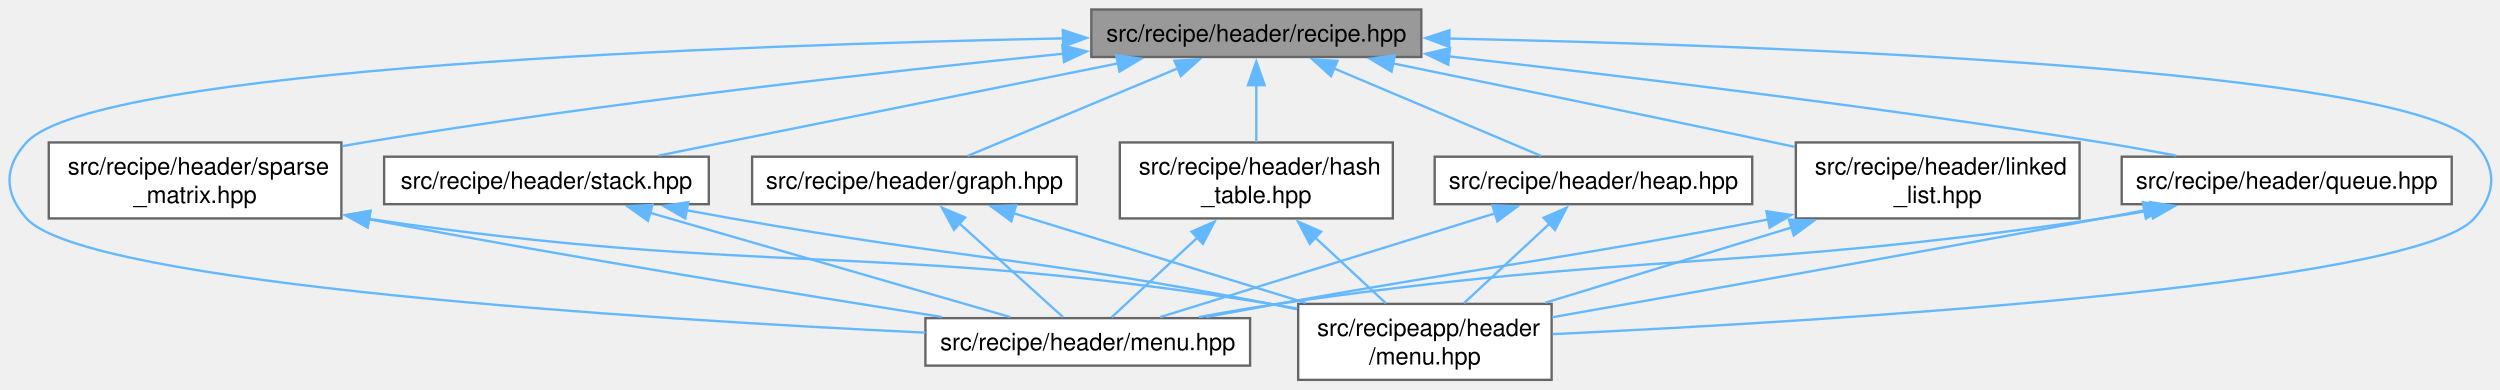
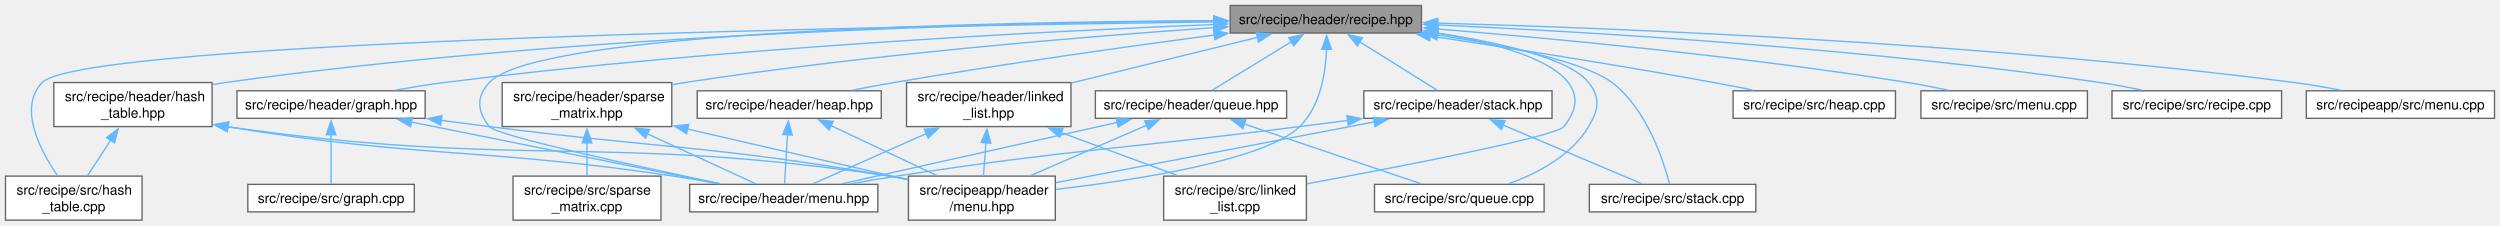
- <svg xmlns="http://www.w3.org/2000/svg" xmlns:xlink="http://www.w3.org/1999/xlink" width="1053pt" height="164pt" viewBox="0.00 0.00 1053.00 164.00">
+ <svg xmlns="http://www.w3.org/2000/svg" xmlns:xlink="http://www.w3.org/1999/xlink" width="1817pt" height="164pt" viewBox="0.00 0.00 1817.00 164.00">
  <g id="graph0" class="graph" transform="scale(1 1) rotate(0) translate(4 160)">
    <g id="Node000001" class="node">
      <g id="a_Node000001">
        <a xlink:title="Represents a Recipe entity in the Recipe &amp; Nutrition Tracker (C++ version).">
-           <polygon fill="#999999" stroke="#666666" points="594.66,-156 455.66,-156 455.66,-136 594.66,-136 594.66,-156" />
-           <text xml:space="preserve" text-anchor="middle" x="525.16" y="-142.5" font-family="Helvetica,sans-Serif" font-size="10.00">src/recipe/header/recipe.hpp</text>
+           <polygon fill="#999999" stroke="#666666" points="1029.12,-156 890.12,-156 890.12,-136 1029.12,-136 1029.12,-156" />
+           <text xml:space="preserve" text-anchor="middle" x="959.62" y="-142.5" font-family="Helvetica,sans-Serif" font-size="10.00">src/recipe/header/recipe.hpp</text>
        </a>
      </g>
    </g>
    <g id="Node000002" class="node">
      <g id="a_Node000002">
        <a xlink:href="graph_8hpp.html" target="_top" xlink:title="Graph implementation for recipe dependency tracking (C++ version).">
-           <polygon fill="white" stroke="#666666" points="449.54,-94 312.79,-94 312.79,-74 449.54,-74 449.54,-94" />
-           <text xml:space="preserve" text-anchor="middle" x="381.16" y="-80.5" font-family="Helvetica,sans-Serif" font-size="10.00">src/recipe/header/graph.hpp</text>
+           <polygon fill="white" stroke="#666666" points="305,-94 168.25,-94 168.25,-74 305,-74 305,-94" />
+           <text xml:space="preserve" text-anchor="middle" x="236.62" y="-80.5" font-family="Helvetica,sans-Serif" font-size="10.00">src/recipe/header/graph.hpp</text>
        </a>
      </g>
    </g>
    <g id="edge1_Node000001_Node000002" class="edge">
      <g id="a_edge1_Node000001_Node000002">
        <a xlink:title=" ">
-           <path fill="none" stroke="#63b8ff" d="M492.11,-131.23C464.95,-119.91 427.22,-104.19 403.51,-94.31" />
-           <polygon fill="#63b8ff" stroke="#63b8ff" points="490.69,-134.43 501.27,-135.04 493.38,-127.97 490.69,-134.43" />
+           <path fill="none" stroke="#63b8ff" d="M878.22,-142.18C756.21,-137.29 518.86,-125.26 318.62,-100 307.14,-98.55 294.82,-96.54 283.32,-94.47" />
+           <polygon fill="#63b8ff" stroke="#63b8ff" points="878.02,-145.67 888.15,-142.57 878.29,-138.68 878.02,-145.67" />
        </a>
      </g>
    </g>
    <g id="Node000003" class="node">
      <g id="a_Node000003">
        <a xlink:href="header_2menu_8hpp.html" target="_top" xlink:title="Main application interface for the Recipe &amp; Nutrition Tracker (C++ version).">
-           <polygon fill="white" stroke="#666666" points="522.54,-26 385.79,-26 385.79,-6 522.54,-6 522.54,-26" />
-           <text xml:space="preserve" text-anchor="middle" x="454.16" y="-12.5" font-family="Helvetica,sans-Serif" font-size="10.00">src/recipe/header/menu.hpp</text>
-         </a>
-       </g>
-     </g>
-     <g id="edge13_Node000001_Node000003" class="edge">
-       <g id="a_edge13_Node000001_Node000003">
-         <a xlink:title=" ">
-           <path fill="none" stroke="#63b8ff" d="M443.88,-143.84C305.46,-141.01 36.04,-131.49 7.16,-100 -2.45,-89.52 -2.31,-78.61 7.16,-68 31.9,-40.28 266.75,-25.6 385.75,-19.88" />
-           <polygon fill="#63b8ff" stroke="#63b8ff" points="443.66,-147.34 453.72,-144.03 443.8,-140.34 443.66,-147.34" />
+           <polygon fill="white" stroke="#666666" points="634,-26 497.25,-26 497.25,-6 634,-6 634,-26" />
+           <text xml:space="preserve" text-anchor="middle" x="565.62" y="-12.5" font-family="Helvetica,sans-Serif" font-size="10.00">src/recipe/header/menu.hpp</text>
+         </a>
+       </g>
+     </g>
+     <g id="edge16_Node000001_Node000003" class="edge">
+       <g id="a_edge16_Node000001_Node000003">
+         <a xlink:title=" ">
+           <path fill="none" stroke="#63b8ff" d="M878.19,-144.99C720.7,-144.12 386.72,-137.78 351.62,-100 341.95,-89.58 342.81,-79.16 351.62,-68 356.89,-61.33 458.29,-39.28 519.6,-26.46" />
+           <polygon fill="#63b8ff" stroke="#63b8ff" points="878.14,-148.49 888.16,-145.04 878.18,-141.49 878.14,-148.49" />
+         </a>
+       </g>
+     </g>
+     <g id="Node000005" class="node">
+       <g id="a_Node000005">
+         <a xlink:href="pp_2header_2menu_8hpp.html" target="_top" xlink:title="Main application interface for the Recipe &amp; Nutrition Tracker (C++ version).">
+           <polygon fill="white" stroke="#666666" points="763,-32 656.25,-32 656.25,0 763,0 763,-32" />
+           <text xml:space="preserve" text-anchor="start" x="664.25" y="-18.5" font-family="Helvetica,sans-Serif" font-size="10.00">src/recipeapp/header</text>
+           <text xml:space="preserve" text-anchor="middle" x="709.62" y="-6.5" font-family="Helvetica,sans-Serif" font-size="10.00">/menu.hpp</text>
+         </a>
+       </g>
+     </g>
+     <g id="edge36_Node000001_Node000005" class="edge">
+       <g id="a_edge36_Node000001_Node000005">
+         <a xlink:title=" ">
+           <path fill="none" stroke="#63b8ff" d="M960.17,-124.21C959.46,-106.81 955.54,-82.55 940.62,-68 915.86,-43.84 823.62,-29.39 763.46,-22.33" />
+           <polygon fill="#63b8ff" stroke="#63b8ff" points="956.67,-124.18 960.22,-134.16 963.67,-124.14 956.67,-124.18" />
+         </a>
+       </g>
+     </g>
+     <g id="Node000006" class="node">
+       <g id="a_Node000006">
+         <a xlink:href="hash__table_8hpp.html" target="_top" xlink:title="Hash Table implementation (C++ version).">
+           <polygon fill="white" stroke="#666666" points="150.12,-100 35.12,-100 35.12,-68 150.12,-68 150.12,-100" />
+           <text xml:space="preserve" text-anchor="start" x="43.12" y="-86.5" font-family="Helvetica,sans-Serif" font-size="10.00">src/recipe/header/hash</text>
+           <text xml:space="preserve" text-anchor="middle" x="92.62" y="-74.5" font-family="Helvetica,sans-Serif" font-size="10.00">_table.hpp</text>
+         </a>
+       </g>
+     </g>
+     <g id="edge5_Node000001_Node000006" class="edge">
+       <g id="a_edge5_Node000001_Node000006">
+         <a xlink:title=" ">
+           <path fill="none" stroke="#63b8ff" d="M878.28,-144.82C733.21,-143.52 420.54,-136.3 159.62,-100 156.67,-99.59 153.66,-99.12 150.62,-98.6" />
+           <polygon fill="#63b8ff" stroke="#63b8ff" points="878.15,-148.32 888.18,-144.9 878.21,-141.32 878.15,-148.32" />
+         </a>
+       </g>
+     </g>
+     <g id="Node000007" class="node">
+       <g id="a_Node000007">
+         <a xlink:href="hash__table_8cpp.html" target="_top" xlink:title="Hash Table implementation (C++ version).">
+           <polygon fill="white" stroke="#666666" points="99.25,-32 0,-32 0,0 99.25,0 99.25,-32" />
+           <text xml:space="preserve" text-anchor="start" x="8" y="-18.5" font-family="Helvetica,sans-Serif" font-size="10.00">src/recipe/src/hash</text>
+           <text xml:space="preserve" text-anchor="middle" x="49.62" y="-6.5" font-family="Helvetica,sans-Serif" font-size="10.00">_table.cpp</text>
+         </a>
+       </g>
+     </g>
+     <g id="edge29_Node000001_Node000007" class="edge">
+       <g id="a_edge29_Node000001_Node000007">
+         <a xlink:title=" ">
+           <path fill="none" stroke="#63b8ff" d="M878.58,-144.09C657.04,-141.22 55.8,-130.62 26.62,-100 8.99,-81.49 25.17,-50.67 37.87,-32.25" />
+           <polygon fill="#63b8ff" stroke="#63b8ff" points="878.23,-147.59 888.28,-144.22 878.32,-140.59 878.23,-147.59" />
+         </a>
+       </g>
+     </g>
+     <g id="Node000008" class="node">
+       <g id="a_Node000008">
+         <a xlink:href="heap_8hpp.html" target="_top" xlink:title="Min-Heap class for sorting recipes by calorie values (C++ version).">
+           <polygon fill="white" stroke="#666666" points="636.5,-94 502.75,-94 502.75,-74 636.5,-74 636.5,-94" />
+           <text xml:space="preserve" text-anchor="middle" x="569.62" y="-80.5" font-family="Helvetica,sans-Serif" font-size="10.00">src/recipe/header/heap.hpp</text>
+         </a>
+       </g>
+     </g>
+     <g id="edge9_Node000001_Node000008" class="edge">
+       <g id="a_edge9_Node000001_Node000008">
+         <a xlink:title=" ">
+           <path fill="none" stroke="#63b8ff" d="M878.79,-134.6C815.27,-126.15 724.62,-113.45 645.62,-100 635.81,-98.33 625.32,-96.37 615.37,-94.43" />
+           <polygon fill="#63b8ff" stroke="#63b8ff" points="878.06,-138.04 888.43,-135.88 878.98,-131.1 878.06,-138.04" />
+         </a>
+       </g>
+     </g>
+     <g id="Node000009" class="node">
+       <g id="a_Node000009">
+         <a xlink:href="linked__list_8hpp.html" target="_top" xlink:title="Singly Linked List for managing recipes (C++ version).">
+           <polygon fill="white" stroke="#666666" points="774.38,-100 654.88,-100 654.88,-68 774.38,-68 774.38,-100" />
+           <text xml:space="preserve" text-anchor="start" x="662.88" y="-86.5" font-family="Helvetica,sans-Serif" font-size="10.00">src/recipe/header/linked</text>
+           <text xml:space="preserve" text-anchor="middle" x="714.62" y="-74.5" font-family="Helvetica,sans-Serif" font-size="10.00">_list.hpp</text>
+         </a>
+       </g>
+     </g>
+     <g id="edge12_Node000001_Node000009" class="edge">
+       <g id="a_edge12_Node000001_Node000009">
+         <a xlink:title=" ">
+           <path fill="none" stroke="#63b8ff" d="M909.96,-132.84C870.78,-123.24 816.01,-109.83 774.42,-99.64" />
+           <polygon fill="#63b8ff" stroke="#63b8ff" points="909.06,-136.22 919.6,-135.2 910.72,-129.42 909.06,-136.22" />
+         </a>
+       </g>
+     </g>
+     <g id="Node000010" class="node">
+       <g id="a_Node000010">
+         <a xlink:href="linked__list_8cpp.html" target="_top" xlink:title="Singly linked list implementation for storing Recipe objects (C++ version).">
+           <polygon fill="white" stroke="#666666" points="945.5,-32 841.75,-32 841.75,0 945.5,0 945.5,-32" />
+           <text xml:space="preserve" text-anchor="start" x="849.75" y="-18.5" font-family="Helvetica,sans-Serif" font-size="10.00">src/recipe/src/linked</text>
+           <text xml:space="preserve" text-anchor="middle" x="893.62" y="-6.5" font-family="Helvetica,sans-Serif" font-size="10.00">_list.cpp</text>
+         </a>
+       </g>
+     </g>
+     <g id="edge31_Node000001_Node000010" class="edge">
+       <g id="a_edge31_Node000001_Node000010">
+         <a xlink:title=" ">
+           <path fill="none" stroke="#63b8ff" d="M1040.74,-135.92C1099.46,-126.02 1163.51,-106.18 1132.62,-68 1126.71,-60.69 1014.41,-39.05 945.88,-26.43" />
+           <polygon fill="#63b8ff" stroke="#63b8ff" points="1040.3,-132.45 1030.97,-137.48 1041.4,-139.36 1040.3,-132.45" />
+         </a>
+       </g>
+     </g>
+     <g id="Node000011" class="node">
+       <g id="a_Node000011">
+         <a xlink:href="queue_8hpp.html" target="_top" xlink:title="Circular Queue for Weekly Meal Planning (C++ version).">
+           <polygon fill="white" stroke="#666666" points="931.12,-94 792.12,-94 792.12,-74 931.12,-74 931.12,-94" />
+           <text xml:space="preserve" text-anchor="middle" x="861.62" y="-80.5" font-family="Helvetica,sans-Serif" font-size="10.00">src/recipe/header/queue.hpp</text>
+         </a>
+       </g>
+     </g>
+     <g id="edge17_Node000001_Node000011" class="edge">
+       <g id="a_edge17_Node000001_Node000011">
+         <a xlink:title=" ">
+           <path fill="none" stroke="#63b8ff" d="M934.62,-129.69C916.38,-118.52 892.25,-103.75 876.83,-94.31" />
+           <polygon fill="#63b8ff" stroke="#63b8ff" points="932.67,-132.6 943.02,-134.83 936.32,-126.63 932.67,-132.6" />
+         </a>
+       </g>
+     </g>
+     <g id="Node000012" class="node">
+       <g id="a_Node000012">
+         <a xlink:href="queue_8cpp.html" target="_top" xlink:title="Circular Queue implementation (C++ version).">
+           <polygon fill="white" stroke="#666666" points="1118.25,-26 995,-26 995,-6 1118.25,-6 1118.25,-26" />
+           <text xml:space="preserve" text-anchor="middle" x="1056.62" y="-12.5" font-family="Helvetica,sans-Serif" font-size="10.00">src/recipe/src/queue.cpp</text>
+         </a>
+       </g>
+     </g>
+     <g id="edge33_Node000001_Node000012" class="edge">
+       <g id="a_edge33_Node000001_Node000012">
+         <a xlink:title=" ">
+           <path fill="none" stroke="#63b8ff" d="M1040.71,-135.98C1086.24,-129.06 1136.66,-117.64 1150.62,-100 1159.45,-88.85 1157.9,-80.22 1150.62,-68 1138.09,-46.94 1113.49,-34.04 1092.6,-26.48" />
+           <polygon fill="#63b8ff" stroke="#63b8ff" points="1040.47,-132.48 1031.07,-137.38 1041.47,-139.41 1040.47,-132.48" />
+         </a>
+       </g>
+     </g>
+     <g id="Node000013" class="node">
+       <g id="a_Node000013">
+         <a xlink:href="sparse__matrix_8hpp.html" target="_top" xlink:title="Sparse Matrix implementation for ingredient-recipe relationships (C++ version).">
+           <polygon fill="white" stroke="#666666" points="484.25,-100 361,-100 361,-68 484.25,-68 484.25,-100" />
+           <text xml:space="preserve" text-anchor="start" x="369" y="-86.5" font-family="Helvetica,sans-Serif" font-size="10.00">src/recipe/header/sparse</text>
+           <text xml:space="preserve" text-anchor="middle" x="422.62" y="-74.5" font-family="Helvetica,sans-Serif" font-size="10.00">_matrix.hpp</text>
+         </a>
+       </g>
+     </g>
+     <g id="edge21_Node000001_Node000013" class="edge">
+       <g id="a_edge21_Node000001_Node000013">
+         <a xlink:title=" ">
+           <path fill="none" stroke="#63b8ff" d="M878.52,-139.93C785.28,-133.47 627.82,-120.59 493.62,-100 490.64,-99.54 487.58,-99.04 484.51,-98.5" />
+           <polygon fill="#63b8ff" stroke="#63b8ff" points="878.12,-143.41 888.34,-140.6 878.6,-136.43 878.12,-143.41" />
+         </a>
+       </g>
+     </g>
+     <g id="Node000015" class="node">
+       <g id="a_Node000015">
+         <a xlink:href="stack_8hpp.html" target="_top" xlink:title="Undo Stack implementation for Recipe operations (C++ version).">
+           <polygon fill="white" stroke="#666666" points="1124,-94 987.25,-94 987.25,-74 1124,-74 1124,-94" />
+           <text xml:space="preserve" text-anchor="middle" x="1055.62" y="-80.5" font-family="Helvetica,sans-Serif" font-size="10.00">src/recipe/header/stack.hpp</text>
+         </a>
+       </g>
+     </g>
+     <g id="edge25_Node000001_Node000015" class="edge">
+       <g id="a_edge25_Node000001_Node000015">
+         <a xlink:title=" ">
+           <path fill="none" stroke="#63b8ff" d="M984.37,-129.54C1002.21,-118.39 1025.69,-103.71 1040.73,-94.31" />
+           <polygon fill="#63b8ff" stroke="#63b8ff" points="982.53,-126.55 975.91,-134.82 986.24,-132.49 982.53,-126.55" />
+         </a>
+       </g>
+     </g>
+     <g id="Node000016" class="node">
+       <g id="a_Node000016">
+         <a xlink:href="stack_8cpp.html" target="_top" xlink:title="Stack implementation (C++ version).">
+           <polygon fill="white" stroke="#666666" points="1272.12,-26 1151.12,-26 1151.12,-6 1272.12,-6 1272.12,-26" />
+           <text xml:space="preserve" text-anchor="middle" x="1211.62" y="-12.5" font-family="Helvetica,sans-Serif" font-size="10.00">src/recipe/src/stack.cpp</text>
+         </a>
+       </g>
+     </g>
+     <g id="edge35_Node000001_Node000016" class="edge">
+       <g id="a_edge35_Node000001_Node000016">
+         <a xlink:title=" ">
+           <path fill="none" stroke="#63b8ff" d="M1040.47,-134.64C1089.98,-126.96 1147.57,-115.19 1167.62,-100 1192.59,-81.09 1204.86,-43.86 1209.43,-26.42" />
+           <polygon fill="#63b8ff" stroke="#63b8ff" points="1040.26,-131.13 1030.89,-136.09 1041.3,-138.05 1040.26,-131.13" />
+         </a>
+       </g>
+     </g>
+     <g id="Node000017" class="node">
+       <g id="a_Node000017">
+         <a xlink:href="heap_8cpp.html" target="_top" xlink:title="Min-Heap implementation used for sorting recipes by calorie values (C++ version).">
+           <polygon fill="white" stroke="#666666" points="1373.62,-94 1255.62,-94 1255.62,-74 1373.62,-74 1373.62,-94" />
+           <text xml:space="preserve" text-anchor="middle" x="1314.62" y="-80.5" font-family="Helvetica,sans-Serif" font-size="10.00">src/recipe/src/heap.cpp</text>
+         </a>
+       </g>
+     </g>
+     <g id="edge30_Node000001_Node000017" class="edge">
+       <g id="a_edge30_Node000001_Node000017">
+         <a xlink:title=" ">
+           <path fill="none" stroke="#63b8ff" d="M1035.22,-133.87C1092.1,-125.27 1171.9,-112.72 1241.62,-100 1250.92,-98.3 1260.85,-96.36 1270.29,-94.44" />
+           <polygon fill="#63b8ff" stroke="#63b8ff" points="1035.03,-130.36 1025.66,-135.31 1036.07,-137.28 1035.03,-130.36" />
+         </a>
+       </g>
+     </g>
+     <g id="Node000018" class="node">
+       <g id="a_Node000018">
+         <a xlink:href="src_2menu_8cpp.html" target="_top" xlink:title="Menu system for Recipe &amp; Nutrition Tracker (C++ version).">
+           <polygon fill="white" stroke="#666666" points="1513.12,-94 1392.12,-94 1392.12,-74 1513.12,-74 1513.12,-94" />
+           <text xml:space="preserve" text-anchor="middle" x="1452.62" y="-80.5" font-family="Helvetica,sans-Serif" font-size="10.00">src/recipe/src/menu.cpp</text>
+         </a>
+       </g>
+     </g>
+     <g id="edge32_Node000001_Node000018" class="edge">
+       <g id="a_edge32_Node000001_Node000018">
+         <a xlink:title=" ">
+           <path fill="none" stroke="#63b8ff" d="M1040.97,-138.9C1126.39,-131.9 1264.45,-118.89 1382.62,-100 1392.2,-98.47 1402.44,-96.48 1412.04,-94.45" />
+           <polygon fill="#63b8ff" stroke="#63b8ff" points="1040.73,-135.41 1031.04,-139.71 1041.29,-142.39 1040.73,-135.41" />
+         </a>
+       </g>
+     </g>
+     <g id="Node000019" class="node">
+       <g id="a_Node000019">
+         <a xlink:href="recipe_8cpp.html" target="_top" xlink:title="Recipe class implementation (C++ version).">
+           <polygon fill="white" stroke="#666666" points="1654.25,-94 1531,-94 1531,-74 1654.25,-74 1654.25,-94" />
+           <text xml:space="preserve" text-anchor="middle" x="1592.62" y="-80.5" font-family="Helvetica,sans-Serif" font-size="10.00">src/recipe/src/recipe.cpp</text>
+         </a>
+       </g>
+     </g>
+     <g id="edge34_Node000001_Node000019" class="edge">
+       <g id="a_edge34_Node000001_Node000019">
+         <a xlink:title=" ">
+           <path fill="none" stroke="#63b8ff" d="M1040.59,-141.87C1150.3,-136.87 1352.08,-124.98 1522.62,-100 1532.46,-98.56 1542.99,-96.55 1552.81,-94.48" />
+           <polygon fill="#63b8ff" stroke="#63b8ff" points="1040.64,-138.37 1030.81,-142.31 1040.95,-145.36 1040.64,-138.37" />
+         </a>
+       </g>
+     </g>
+     <g id="Node000020" class="node">
+       <g id="a_Node000020">
+         <a xlink:href="pp_2src_2menu_8cpp.html" target="_top" xlink:title="Menu system for Recipe &amp; Nutrition Tracker (C++ version).">
+           <polygon fill="white" stroke="#666666" points="1809,-94 1672.25,-94 1672.25,-74 1809,-74 1809,-94" />
+           <text xml:space="preserve" text-anchor="middle" x="1740.62" y="-80.5" font-family="Helvetica,sans-Serif" font-size="10.00">src/recipeapp/src/menu.cpp</text>
+         </a>
+       </g>
+     </g>
+     <g id="edge37_Node000001_Node000020" class="edge">
+       <g id="a_edge37_Node000001_Node000020">
+         <a xlink:title=" ">
+           <path fill="none" stroke="#63b8ff" d="M1040.48,-143.21C1171.73,-139.54 1439.08,-128.93 1663.62,-100 1674.57,-98.59 1686.29,-96.57 1697.21,-94.47" />
+           <polygon fill="#63b8ff" stroke="#63b8ff" points="1040.77,-139.7 1030.87,-143.47 1040.96,-146.7 1040.77,-139.7" />
+         </a>
+       </g>
+     </g>
+     <g id="edge2_Node000002_Node000003" class="edge">
+       <g id="a_edge2_Node000002_Node000003">
+         <a xlink:title=" ">
+           <path fill="none" stroke="#63b8ff" d="M294.81,-71.33C358.48,-58.56 459.31,-38.33 518.31,-26.49" />
+           <polygon fill="#63b8ff" stroke="#63b8ff" points="294.36,-67.85 285.25,-73.25 295.74,-74.71 294.36,-67.85" />
        </a>
      </g>
    </g>
    <g id="Node000004" class="node">
      <g id="a_Node000004">
-         <a xlink:href="pp_2header_2menu_8hpp.html" target="_top" xlink:title="Main application interface for the Recipe &amp; Nutrition Tracker (C++ version).">
-           <polygon fill="white" stroke="#666666" points="649.54,-32 542.79,-32 542.79,0 649.54,0 649.54,-32" />
-           <text xml:space="preserve" text-anchor="start" x="550.79" y="-18.5" font-family="Helvetica,sans-Serif" font-size="10.00">src/recipeapp/header</text>
-           <text xml:space="preserve" text-anchor="middle" x="596.16" y="-6.5" font-family="Helvetica,sans-Serif" font-size="10.00">/menu.hpp</text>
-         </a>
-       </g>
-     </g>
-     <g id="edge23_Node000001_Node000004" class="edge">
-       <g id="a_edge23_Node000001_Node000004">
-         <a xlink:title=" ">
-           <path fill="none" stroke="#63b8ff" d="M606.19,-143.77C743.44,-140.84 1009.62,-131.16 1038.16,-100 1047.77,-89.51 1047.63,-78.62 1038.16,-68 1012.72,-39.46 762.23,-24.56 650.03,-19.27" />
-           <polygon fill="#63b8ff" stroke="#63b8ff" points="606.37,-140.27 596.44,-143.97 606.51,-147.26 606.37,-140.27" />
-         </a>
-       </g>
-     </g>
-     <g id="Node000005" class="node">
-       <g id="a_Node000005">
-         <a xlink:href="hash__table_8hpp.html" target="_top" xlink:title="Hash Table implementation (C++ version).">
-           <polygon fill="white" stroke="#666666" points="582.66,-100 467.66,-100 467.66,-68 582.66,-68 582.66,-100" />
-           <text xml:space="preserve" text-anchor="start" x="475.66" y="-86.5" font-family="Helvetica,sans-Serif" font-size="10.00">src/recipe/header/hash</text>
-           <text xml:space="preserve" text-anchor="middle" x="525.16" y="-74.5" font-family="Helvetica,sans-Serif" font-size="10.00">_table.hpp</text>
-         </a>
-       </g>
-     </g>
-     <g id="edge4_Node000001_Node000005" class="edge">
-       <g id="a_edge4_Node000001_Node000005">
-         <a xlink:title=" ">
-           <path fill="none" stroke="#63b8ff" d="M525.16,-124.31C525.16,-116.37 525.16,-107.46 525.16,-100.14" />
-           <polygon fill="#63b8ff" stroke="#63b8ff" points="521.66,-124.11 525.16,-134.11 528.66,-124.11 521.66,-124.11" />
-         </a>
-       </g>
-     </g>
-     <g id="Node000006" class="node">
-       <g id="a_Node000006">
-         <a xlink:href="heap_8hpp.html" target="_top" xlink:title="Min-Heap class for sorting recipes by calorie values (C++ version).">
-           <polygon fill="white" stroke="#666666" points="734.04,-94 600.29,-94 600.29,-74 734.04,-74 734.04,-94" />
-           <text xml:space="preserve" text-anchor="middle" x="667.16" y="-80.5" font-family="Helvetica,sans-Serif" font-size="10.00">src/recipe/header/heap.hpp</text>
-         </a>
-       </g>
-     </g>
-     <g id="edge7_Node000001_Node000006" class="edge">
-       <g id="a_edge7_Node000001_Node000006">
-         <a xlink:title=" ">
-           <path fill="none" stroke="#63b8ff" d="M557.76,-131.23C584.54,-119.91 621.75,-104.19 645.13,-94.31" />
-           <polygon fill="#63b8ff" stroke="#63b8ff" points="556.6,-127.92 548.75,-135.04 559.32,-134.37 556.6,-127.92" />
-         </a>
-       </g>
-     </g>
-     <g id="Node000007" class="node">
-       <g id="a_Node000007">
-         <a xlink:href="linked__list_8hpp.html" target="_top" xlink:title="Singly Linked List for managing recipes (C++ version).">
-           <polygon fill="white" stroke="#666666" points="871.91,-100 752.41,-100 752.41,-68 871.91,-68 871.91,-100" />
-           <text xml:space="preserve" text-anchor="start" x="760.41" y="-86.5" font-family="Helvetica,sans-Serif" font-size="10.00">src/recipe/header/linked</text>
-           <text xml:space="preserve" text-anchor="middle" x="812.16" y="-74.5" font-family="Helvetica,sans-Serif" font-size="10.00">_list.hpp</text>
-         </a>
-       </g>
-     </g>
-     <g id="edge10_Node000001_Node000007" class="edge">
-       <g id="a_edge10_Node000001_Node000007">
-         <a xlink:title=" ">
-           <path fill="none" stroke="#63b8ff" d="M582.6,-133.31C626.58,-124.33 688.74,-111.53 743.16,-100 746.04,-99.39 748.99,-98.76 751.96,-98.13" />
-           <polygon fill="#63b8ff" stroke="#63b8ff" points="582.13,-129.84 573.03,-135.27 583.53,-136.7 582.13,-129.84" />
-         </a>
-       </g>
-     </g>
-     <g id="Node000008" class="node">
-       <g id="a_Node000008">
-         <a xlink:href="queue_8hpp.html" target="_top" xlink:title="Circular Queue for Weekly Meal Planning (C++ version).">
-           <polygon fill="white" stroke="#666666" points="1028.66,-94 889.66,-94 889.66,-74 1028.66,-74 1028.66,-94" />
-           <text xml:space="preserve" text-anchor="middle" x="959.16" y="-80.5" font-family="Helvetica,sans-Serif" font-size="10.00">src/recipe/header/queue.hpp</text>
-         </a>
-       </g>
-     </g>
-     <g id="edge14_Node000001_Node000008" class="edge">
-       <g id="a_edge14_Node000001_Node000008">
-         <a xlink:title=" ">
-           <path fill="none" stroke="#63b8ff" d="M606.21,-136.26C678.51,-128.1 787.14,-114.97 881.16,-100 891.38,-98.37 902.3,-96.41 912.64,-94.45" />
-           <polygon fill="#63b8ff" stroke="#63b8ff" points="605.98,-132.76 596.44,-137.35 606.76,-139.72 605.98,-132.76" />
-         </a>
-       </g>
-     </g>
-     <g id="Node000009" class="node">
-       <g id="a_Node000009">
-         <a xlink:href="sparse__matrix_8hpp.html" target="_top" xlink:title="Sparse Matrix implementation for ingredient-recipe relationships (C++ version).">
-           <polygon fill="white" stroke="#666666" points="139.79,-100 16.54,-100 16.54,-68 139.79,-68 139.79,-100" />
-           <text xml:space="preserve" text-anchor="start" x="24.54" y="-86.5" font-family="Helvetica,sans-Serif" font-size="10.00">src/recipe/header/sparse</text>
-           <text xml:space="preserve" text-anchor="middle" x="78.16" y="-74.5" font-family="Helvetica,sans-Serif" font-size="10.00">_matrix.hpp</text>
-         </a>
-       </g>
-     </g>
-     <g id="edge17_Node000001_Node000009" class="edge">
-       <g id="a_edge17_Node000001_Node000009">
-         <a xlink:title=" ">
-           <path fill="none" stroke="#63b8ff" d="M443.83,-137.38C367.47,-129.72 250.19,-116.68 149.16,-100 146.18,-99.51 143.13,-98.98 140.06,-98.42" />
-           <polygon fill="#63b8ff" stroke="#63b8ff" points="443.45,-140.86 453.75,-138.36 444.14,-133.89 443.45,-140.86" />
-         </a>
-       </g>
-     </g>
-     <g id="Node000010" class="node">
-       <g id="a_Node000010">
-         <a xlink:href="stack_8hpp.html" target="_top" xlink:title="Undo Stack implementation for Recipe operations (C++ version).">
-           <polygon fill="white" stroke="#666666" points="294.54,-94 157.79,-94 157.79,-74 294.54,-74 294.54,-94" />
-           <text xml:space="preserve" text-anchor="middle" x="226.16" y="-80.5" font-family="Helvetica,sans-Serif" font-size="10.00">src/recipe/header/stack.hpp</text>
-         </a>
-       </g>
-     </g>
-     <g id="edge20_Node000001_Node000010" class="edge">
-       <g id="a_edge20_Node000001_Node000010">
-         <a xlink:title=" ">
-           <path fill="none" stroke="#63b8ff" d="M466.87,-133.3C410.4,-121.97 325.83,-105 273.43,-94.48" />
-           <polygon fill="#63b8ff" stroke="#63b8ff" points="466.14,-136.73 476.63,-135.26 467.52,-129.86 466.14,-136.73" />
-         </a>
-       </g>
-     </g>
-     <g id="edge2_Node000002_Node000003" class="edge">
-       <g id="a_edge2_Node000002_Node000003">
-         <a xlink:title=" ">
-           <path fill="none" stroke="#63b8ff" d="M400,-65.97C413.92,-53.39 432.35,-36.72 443.72,-26.44" />
-           <polygon fill="#63b8ff" stroke="#63b8ff" points="397.82,-63.23 392.75,-72.53 402.51,-68.42 397.82,-63.23" />
+         <a xlink:href="graph_8cpp.html" target="_top" xlink:title="Graph implementation using adjacency lists for recipe dependency tracking (C++ version).">
+           <polygon fill="white" stroke="#666666" points="297.12,-26 176.12,-26 176.12,-6 297.12,-6 297.12,-26" />
+           <text xml:space="preserve" text-anchor="middle" x="236.62" y="-12.5" font-family="Helvetica,sans-Serif" font-size="10.00">src/recipe/src/graph.cpp</text>
        </a>
      </g>
    </g>
    <g id="edge3_Node000002_Node000004" class="edge">
      <g id="a_edge3_Node000002_Node000004">
        <a xlink:title=" ">
-           <path fill="none" stroke="#63b8ff" d="M422.82,-70.21C458,-59.41 508.49,-43.92 545.91,-32.43" />
-           <polygon fill="#63b8ff" stroke="#63b8ff" points="421.95,-66.82 413.42,-73.1 424,-73.51 421.95,-66.82" />
-         </a>
-       </g>
-     </g>
-     <g id="edge5_Node000005_Node000003" class="edge">
-       <g id="a_edge5_Node000005_Node000003">
-         <a xlink:title=" ">
-           <path fill="none" stroke="#63b8ff" d="M500.47,-60.04C488.01,-48.46 473.58,-35.05 464.19,-26.32" />
-           <polygon fill="#63b8ff" stroke="#63b8ff" points="497.88,-62.42 507.59,-66.66 502.65,-57.29 497.88,-62.42" />
-         </a>
-       </g>
-     </g>
-     <g id="edge6_Node000005_Node000004" class="edge">
-       <g id="a_edge6_Node000005_Node000004">
-         <a xlink:title=" ">
-           <path fill="none" stroke="#63b8ff" d="M549.92,-59.99C559.81,-50.79 570.93,-40.46 579.79,-32.22" />
-           <polygon fill="#63b8ff" stroke="#63b8ff" points="547.68,-57.29 542.74,-66.66 552.45,-62.42 547.68,-57.29" />
-         </a>
-       </g>
-     </g>
-     <g id="edge8_Node000006_Node000003" class="edge">
-       <g id="a_edge8_Node000006_Node000003">
-         <a xlink:title=" ">
-           <path fill="none" stroke="#63b8ff" d="M625.83,-70.19C584.43,-57.37 521.69,-37.92 484.63,-26.44" />
-           <polygon fill="#63b8ff" stroke="#63b8ff" points="624.61,-73.48 635.2,-73.1 626.68,-66.79 624.61,-73.48" />
-         </a>
-       </g>
-     </g>
-     <g id="edge9_Node000006_Node000004" class="edge">
-       <g id="a_edge9_Node000006_Node000004">
-         <a xlink:title=" ">
-           <path fill="none" stroke="#63b8ff" d="M648.78,-65.91C637.6,-55.52 623.44,-42.35 612.62,-32.3" />
-           <polygon fill="#63b8ff" stroke="#63b8ff" points="646.18,-68.27 655.88,-72.51 650.94,-63.14 646.18,-68.27" />
-         </a>
-       </g>
-     </g>
-     <g id="edge11_Node000007_Node000003" class="edge">
-       <g id="a_edge11_Node000007_Node000003">
-         <a xlink:title=" ">
-           <path fill="none" stroke="#63b8ff" d="M740.74,-67.58C648.74,-49.86 623.4,-48.05 534.16,-32 524.43,-30.25 514.04,-28.33 504.07,-26.48" />
-           <polygon fill="#63b8ff" stroke="#63b8ff" points="740.02,-71 750.5,-69.47 741.35,-64.13 740.02,-71" />
-         </a>
-       </g>
-     </g>
-     <g id="edge12_Node000007_Node000004" class="edge">
-       <g id="a_edge12_Node000007_Node000004">
-         <a xlink:title=" ">
-           <path fill="none" stroke="#63b8ff" d="M750.68,-64.21C717.84,-54.18 677.91,-41.98 646.86,-32.49" />
-           <polygon fill="#63b8ff" stroke="#63b8ff" points="749.49,-67.51 760.07,-67.08 751.53,-60.81 749.49,-67.51" />
-         </a>
-       </g>
-     </g>
-     <g id="edge15_Node000008_Node000003" class="edge">
-       <g id="a_edge15_Node000008_Node000003">
-         <a xlink:title=" ">
-           <path fill="none" stroke="#63b8ff" d="M902.4,-71.49C895.27,-70.22 888.06,-69.02 881.16,-68 727.78,-45.34 687.6,-54.31 534.16,-32 523.4,-30.43 511.87,-28.45 501.01,-26.45" />
-           <polygon fill="#63b8ff" stroke="#63b8ff" points="901.54,-74.89 912.01,-73.26 902.81,-68.01 901.54,-74.89" />
-         </a>
-       </g>
-     </g>
-     <g id="edge16_Node000008_Node000004" class="edge">
-       <g id="a_edge16_Node000008_Node000004">
-         <a xlink:title=" ">
-           <path fill="none" stroke="#63b8ff" d="M899.45,-71.44C893.28,-70.26 887.1,-69.1 881.16,-68 800.61,-53.05 707.09,-36.46 649.78,-26.38" />
-           <polygon fill="#63b8ff" stroke="#63b8ff" points="898.54,-74.82 909.01,-73.26 899.85,-67.95 898.54,-74.82" />
-         </a>
-       </g>
-     </g>
-     <g id="edge18_Node000009_Node000003" class="edge">
-       <g id="a_edge18_Node000009_Node000003">
-         <a xlink:title=" ">
-           <path fill="none" stroke="#63b8ff" d="M151.3,-67.64C241.07,-50.82 333.46,-35.82 392.69,-26.49" />
-           <polygon fill="#63b8ff" stroke="#63b8ff" points="150.76,-64.18 141.58,-69.48 152.05,-71.06 150.76,-64.18" />
-         </a>
-       </g>
-     </g>
-     <g id="edge19_Node000009_Node000004" class="edge">
-       <g id="a_edge19_Node000009_Node000004">
-         <a xlink:title=" ">
-           <path fill="none" stroke="#63b8ff" d="M151.32,-67.8C319.75,-43.04 366.44,-58.65 531.16,-32 534.82,-31.41 538.58,-30.73 542.36,-30" />
-           <polygon fill="#63b8ff" stroke="#63b8ff" points="150.91,-64.32 141.54,-69.27 151.95,-71.25 150.91,-64.32" />
-         </a>
-       </g>
-     </g>
-     <g id="edge21_Node000010_Node000003" class="edge">
-       <g id="a_edge21_Node000010_Node000003">
-         <a xlink:title=" ">
-           <path fill="none" stroke="#63b8ff" d="M269.84,-70.36C314.15,-57.53 381.71,-37.97 421.56,-26.44" />
-           <polygon fill="#63b8ff" stroke="#63b8ff" points="268.92,-66.98 260.28,-73.12 270.86,-73.7 268.92,-66.98" />
-         </a>
-       </g>
-     </g>
-     <g id="edge22_Node000010_Node000004" class="edge">
-       <g id="a_edge22_Node000010_Node000004">
-         <a xlink:title=" ">
-           <path fill="none" stroke="#63b8ff" d="M284.85,-71.5C291.36,-70.29 297.9,-69.1 304.16,-68 404.78,-50.35 430.89,-51.5 531.16,-32 534.8,-31.29 538.55,-30.53 542.31,-29.73" />
-           <polygon fill="#63b8ff" stroke="#63b8ff" points="284.64,-67.98 275.46,-73.27 285.93,-74.86 284.64,-67.98" />
+           <path fill="none" stroke="#63b8ff" d="M236.62,-62.28C236.62,-50.27 236.62,-35.74 236.62,-26.44" />
+           <polygon fill="#63b8ff" stroke="#63b8ff" points="233.13,-62.03 236.63,-72.03 240.13,-62.03 233.13,-62.03" />
+         </a>
+       </g>
+     </g>
+     <g id="edge4_Node000002_Node000005" class="edge">
+       <g id="a_edge4_Node000002_Node000005">
+         <a xlink:title=" ">
+           <path fill="none" stroke="#63b8ff" d="M316.52,-72.51C328.29,-70.98 340.27,-69.44 351.62,-68 480.9,-51.57 514.22,-54.26 642.62,-32 646.97,-31.25 651.46,-30.4 655.96,-29.5" />
+           <polygon fill="#63b8ff" stroke="#63b8ff" points="316.3,-69.01 306.83,-73.77 317.2,-75.95 316.3,-69.01" />
+         </a>
+       </g>
+     </g>
+     <g id="edge6_Node000006_Node000003" class="edge">
+       <g id="a_edge6_Node000006_Node000003">
+         <a xlink:title=" ">
+           <path fill="none" stroke="#63b8ff" d="M161.3,-67.85C305.33,-44.48 344.96,-52.92 485.62,-32 496.25,-30.42 507.61,-28.46 518.35,-26.48" />
+           <polygon fill="#63b8ff" stroke="#63b8ff" points="161.08,-64.34 151.78,-69.42 162.22,-71.25 161.08,-64.34" />
+         </a>
+       </g>
+     </g>
+     <g id="edge8_Node000006_Node000005" class="edge">
+       <g id="a_edge8_Node000006_Node000005">
+         <a xlink:title=" ">
+           <path fill="none" stroke="#63b8ff" d="M161.52,-67.89C374.55,-37.31 433.33,-63.06 642.62,-32 646.99,-31.35 651.49,-30.58 656,-29.73" />
+           <polygon fill="#63b8ff" stroke="#63b8ff" points="161.15,-64.4 151.77,-69.32 162.17,-71.33 161.15,-64.4" />
+         </a>
+       </g>
+     </g>
+     <g id="edge7_Node000006_Node000007" class="edge">
+       <g id="a_edge7_Node000006_Node000007">
+         <a xlink:title=" ">
+           <path fill="none" stroke="#63b8ff" d="M76.54,-58.3C70.83,-49.55 64.58,-39.96 59.54,-32.22" />
+           <polygon fill="#63b8ff" stroke="#63b8ff" points="73.43,-59.96 81.83,-66.42 79.3,-56.14 73.43,-59.96" />
+         </a>
+       </g>
+     </g>
+     <g id="edge10_Node000008_Node000003" class="edge">
+       <g id="a_edge10_Node000008_Node000003">
+         <a xlink:title=" ">
+           <path fill="none" stroke="#63b8ff" d="M568.37,-62.28C567.64,-50.27 566.76,-35.74 566.2,-26.44" />
+           <polygon fill="#63b8ff" stroke="#63b8ff" points="564.86,-62.26 568.96,-72.03 571.85,-61.84 564.86,-62.26" />
+         </a>
+       </g>
+     </g>
+     <g id="edge11_Node000008_Node000005" class="edge">
+       <g id="a_edge11_Node000008_Node000005">
+         <a xlink:title=" ">
+           <path fill="none" stroke="#63b8ff" d="M600.09,-68.64C622.77,-57.95 653.69,-43.37 676.9,-32.43" />
+           <polygon fill="#63b8ff" stroke="#63b8ff" points="598.61,-65.47 591.05,-72.9 601.59,-71.8 598.61,-65.47" />
+         </a>
+       </g>
+     </g>
+     <g id="edge13_Node000009_Node000003" class="edge">
+       <g id="a_edge13_Node000009_Node000003">
+         <a xlink:title=" ">
+           <path fill="none" stroke="#63b8ff" d="M669.18,-62.87C641.85,-50.76 608.34,-35.92 586.98,-26.46" />
+           <polygon fill="#63b8ff" stroke="#63b8ff" points="667.75,-66.06 678.31,-66.91 670.58,-59.66 667.75,-66.06" />
+         </a>
+       </g>
+     </g>
+     <g id="edge15_Node000009_Node000005" class="edge">
+       <g id="a_edge15_Node000009_Node000005">
+         <a xlink:title=" ">
+           <path fill="none" stroke="#63b8ff" d="M712.6,-56.31C711.98,-48.12 711.32,-39.38 710.78,-32.22" />
+           <polygon fill="#63b8ff" stroke="#63b8ff" points="709.11,-56.48 713.35,-66.18 716.09,-55.95 709.11,-56.48" />
+         </a>
+       </g>
+     </g>
+     <g id="edge14_Node000009_Node000010" class="edge">
+       <g id="a_edge14_Node000009_Node000010">
+         <a xlink:title=" ">
+           <path fill="none" stroke="#63b8ff" d="M767.36,-63.56C794.23,-53.65 826.44,-41.77 851.61,-32.49" />
+           <polygon fill="#63b8ff" stroke="#63b8ff" points="766.18,-60.26 758.01,-67 768.61,-66.83 766.18,-60.26" />
+         </a>
+       </g>
+     </g>
+     <g id="edge18_Node000011_Node000003" class="edge">
+       <g id="a_edge18_Node000011_Node000003">
+         <a xlink:title=" ">
+           <path fill="none" stroke="#63b8ff" d="M808.19,-71.08C750.77,-58.28 660.67,-38.19 607.96,-26.44" />
+           <polygon fill="#63b8ff" stroke="#63b8ff" points="807.22,-74.45 817.74,-73.21 808.74,-67.62 807.22,-74.45" />
+         </a>
+       </g>
+     </g>
+     <g id="edge20_Node000011_Node000005" class="edge">
+       <g id="a_edge20_Node000011_Node000005">
+         <a xlink:title=" ">
+           <path fill="none" stroke="#63b8ff" d="M829.55,-69.07C804.84,-58.34 770.7,-43.52 745.16,-32.43" />
+           <polygon fill="#63b8ff" stroke="#63b8ff" points="827.89,-72.17 838.46,-72.94 830.68,-65.75 827.89,-72.17" />
+         </a>
+       </g>
+     </g>
+     <g id="edge19_Node000011_Node000012" class="edge">
+       <g id="a_edge19_Node000011_Node000012">
+         <a xlink:title=" ">
+           <path fill="none" stroke="#63b8ff" d="M900.19,-69.95C938.1,-57.12 995.02,-37.85 1028.74,-26.44" />
+           <polygon fill="#63b8ff" stroke="#63b8ff" points="899.35,-66.54 891,-73.06 901.59,-73.17 899.35,-66.54" />
+         </a>
+       </g>
+     </g>
+     <g id="edge22_Node000013_Node000003" class="edge">
+       <g id="a_edge22_Node000013_Node000003">
+         <a xlink:title=" ">
+           <path fill="none" stroke="#63b8ff" d="M466.59,-62.71C492.75,-50.63 524.72,-35.88 545.13,-26.46" />
+           <polygon fill="#63b8ff" stroke="#63b8ff" points="465.14,-59.52 457.53,-66.89 468.07,-65.88 465.14,-59.52" />
+         </a>
+       </g>
+     </g>
+     <g id="edge24_Node000013_Node000005" class="edge">
+       <g id="a_edge24_Node000013_Node000005">
+         <a xlink:title=" ">
+           <path fill="none" stroke="#63b8ff" d="M495.61,-66.22C545.6,-54.72 610.79,-39.73 656.02,-29.33" />
+           <polygon fill="#63b8ff" stroke="#63b8ff" points="494.98,-62.77 486.02,-68.42 496.55,-69.59 494.98,-62.77" />
+         </a>
+       </g>
+     </g>
+     <g id="Node000014" class="node">
+       <g id="a_Node000014">
+         <a xlink:href="sparse__matrix_8cpp.html" target="_top" xlink:title="Sparse Matrix implementation (C++ version).">
+           <polygon fill="white" stroke="#666666" points="476.38,-32 368.88,-32 368.88,0 476.38,0 476.38,-32" />
+           <text xml:space="preserve" text-anchor="start" x="376.88" y="-18.5" font-family="Helvetica,sans-Serif" font-size="10.00">src/recipe/src/sparse</text>
+           <text xml:space="preserve" text-anchor="middle" x="422.62" y="-6.5" font-family="Helvetica,sans-Serif" font-size="10.00">_matrix.cpp</text>
+         </a>
+       </g>
+     </g>
+     <g id="edge23_Node000013_Node000014" class="edge">
+       <g id="a_edge23_Node000013_Node000014">
+         <a xlink:title=" ">
+           <path fill="none" stroke="#63b8ff" d="M422.62,-56.31C422.62,-48.12 422.62,-39.38 422.62,-32.22" />
+           <polygon fill="#63b8ff" stroke="#63b8ff" points="419.13,-56.18 422.63,-66.18 426.13,-56.18 419.13,-56.18" />
+         </a>
+       </g>
+     </g>
+     <g id="edge26_Node000015_Node000003" class="edge">
+       <g id="a_edge26_Node000015_Node000003">
+         <a xlink:title=" ">
+           <path fill="none" stroke="#63b8ff" d="M975.73,-72.5C963.96,-70.98 951.98,-69.44 940.62,-68 810.46,-51.52 777.32,-51.81 647.62,-32 636.9,-30.36 625.41,-28.39 614.54,-26.43" />
+           <polygon fill="#63b8ff" stroke="#63b8ff" points="975.05,-75.94 985.42,-73.76 975.95,-69 975.05,-75.94" />
+         </a>
+       </g>
+     </g>
+     <g id="edge28_Node000015_Node000005" class="edge">
+       <g id="a_edge28_Node000015_Node000005">
+         <a xlink:title=" ">
+           <path fill="none" stroke="#63b8ff" d="M995.08,-71.45C929.57,-58.95 826.1,-39.22 763.37,-27.25" />
+           <polygon fill="#63b8ff" stroke="#63b8ff" points="994.09,-74.82 1004.56,-73.26 995.4,-67.95 994.09,-74.82" />
+         </a>
+       </g>
+     </g>
+     <g id="edge27_Node000015_Node000016" class="edge">
+       <g id="a_edge27_Node000015_Node000016">
+         <a xlink:title=" ">
+           <path fill="none" stroke="#63b8ff" d="M1088.45,-69.11C1118.75,-56.29 1162.92,-37.61 1189.32,-26.44" />
+           <polygon fill="#63b8ff" stroke="#63b8ff" points="1087.22,-65.83 1079.37,-72.95 1089.94,-72.28 1087.22,-65.83" />
        </a>
      </g>
    </g>
  </g>
</svg>
